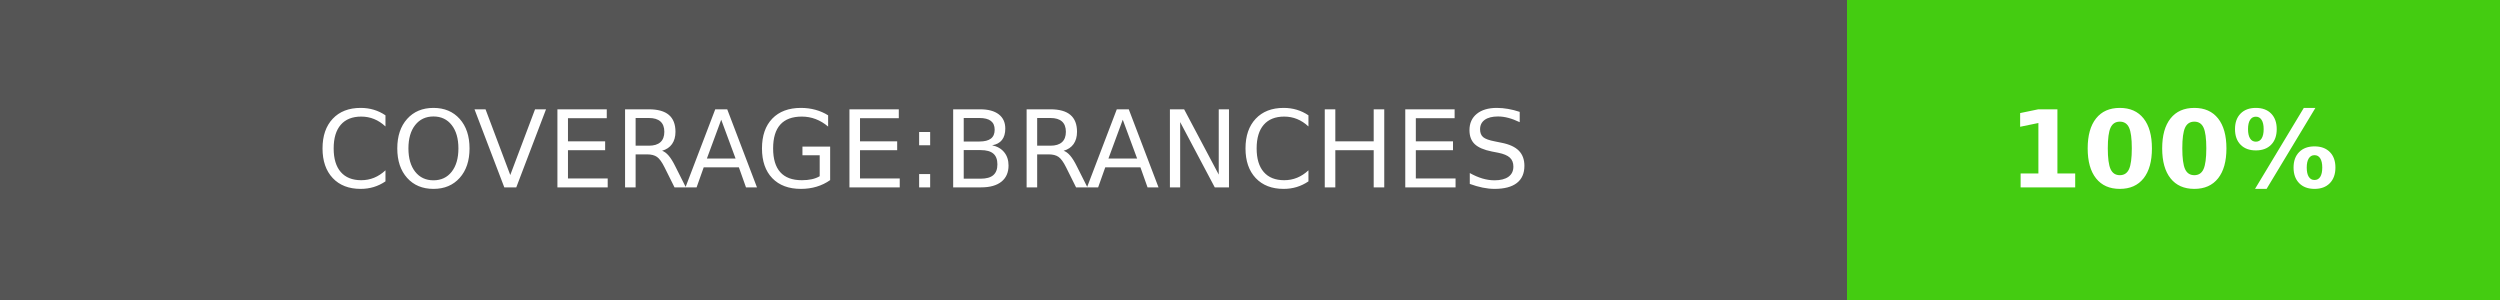
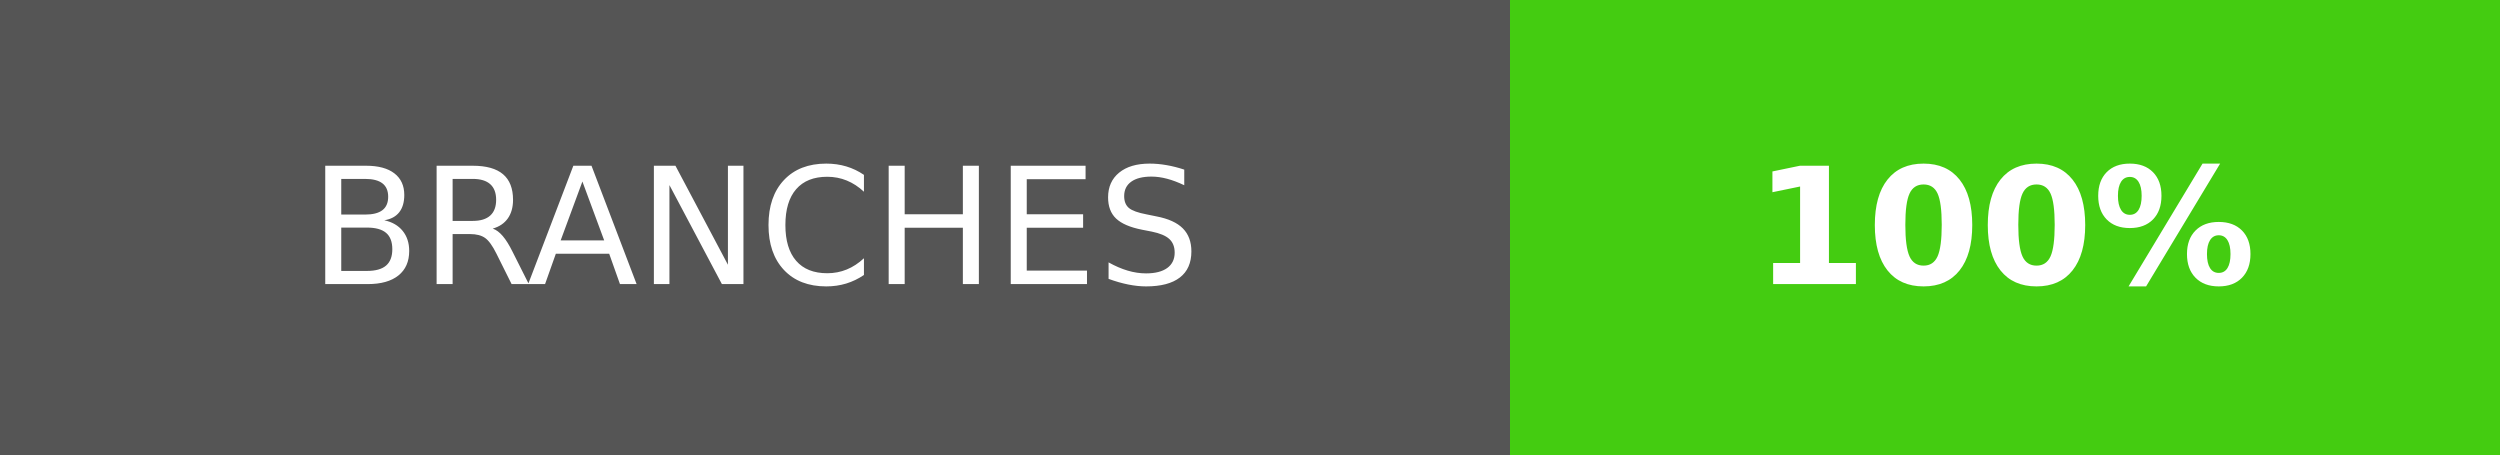
- <svg xmlns="http://www.w3.org/2000/svg" width="233.5" height="28">
+ <svg xmlns="http://www.w3.org/2000/svg" width="154" height="28">
  <g shape-rendering="crispEdges">
-     <rect width="172.5" height="28" fill="#555" />
-     <rect x="172.5" width="61" height="28" fill="#4c1" />
+     <rect width="93" height="28" fill="#555" />
+     <rect x="93" width="61" height="28" fill="#4c1" />
  </g>
  <g fill="#fff" text-anchor="middle" font-family="Verdana,Geneva,DejaVu Sans,sans-serif" text-rendering="geometricPrecision" font-size="100">
-     <text x="862.5" y="175" transform="scale(.1)" textLength="1485">COVERAGE:BRANCHES</text>
-     <text x="2030" y="175" font-weight="bold" transform="scale(.1)" textLength="370">100%</text>
+     <text x="465" y="175" transform="scale(.1)" textLength="690">BRANCHES</text>
+     <text x="1235" y="175" font-weight="bold" transform="scale(.1)" textLength="370">100%</text>
  </g>
</svg>
